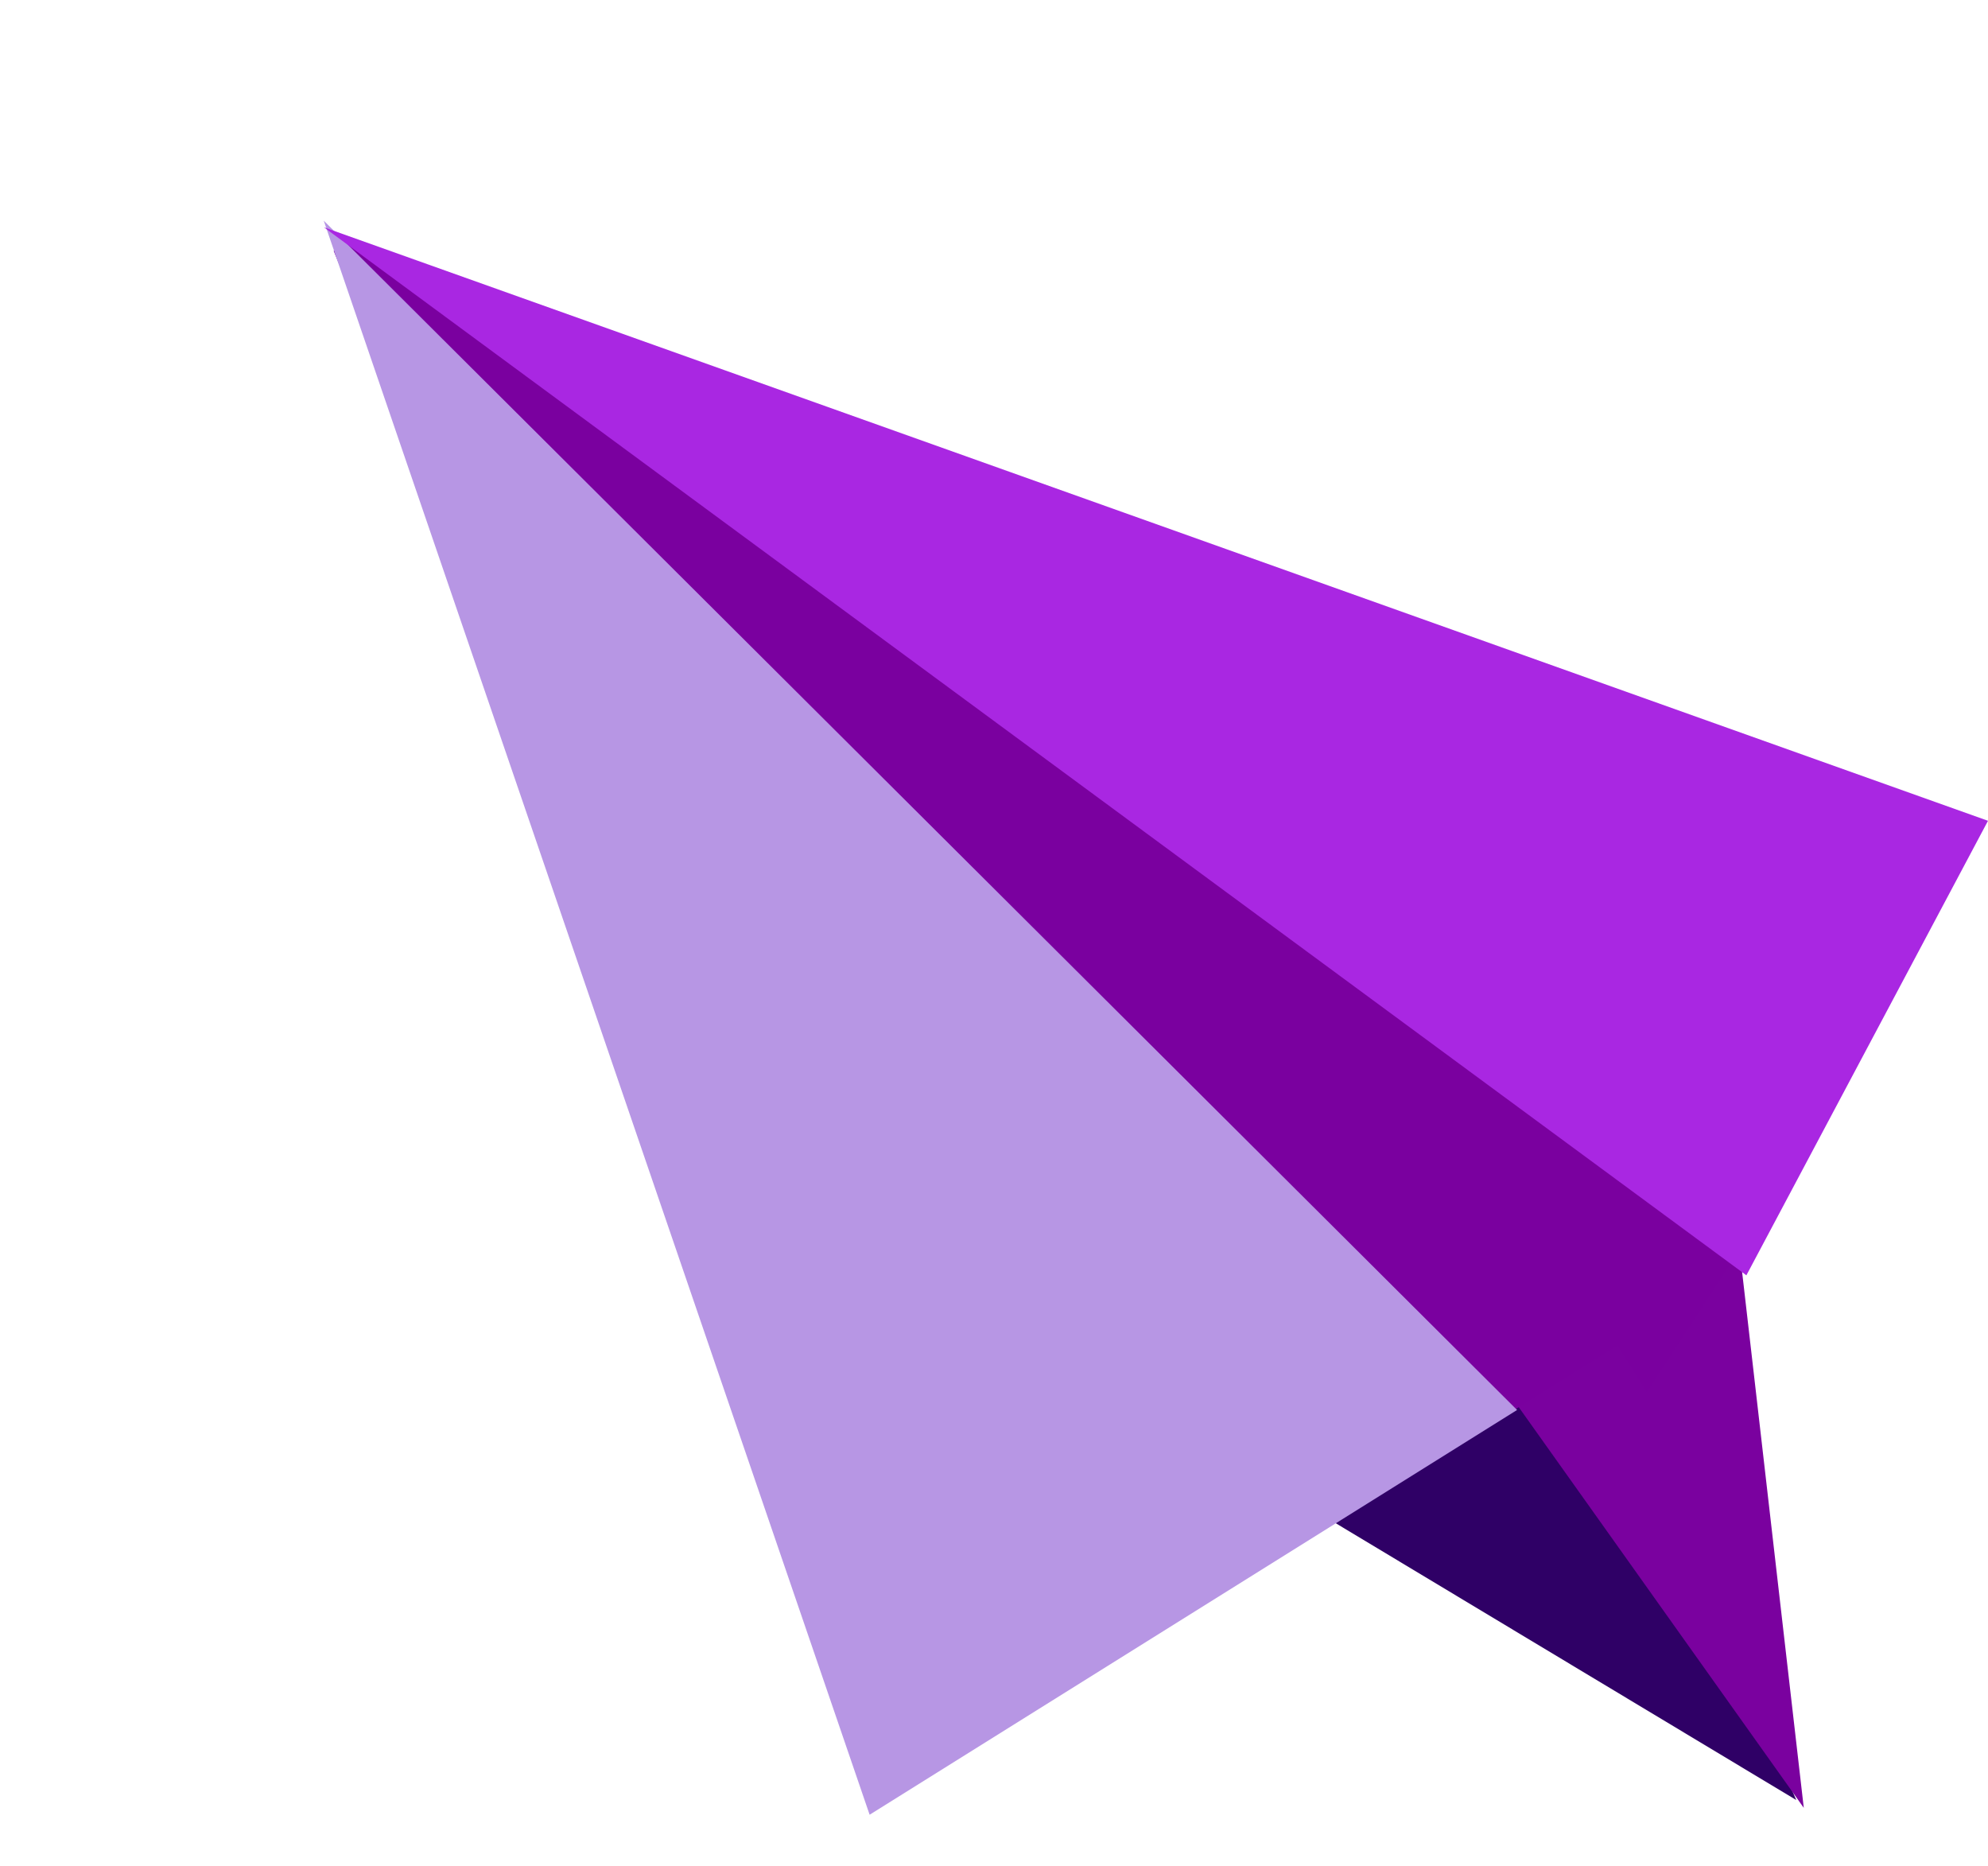
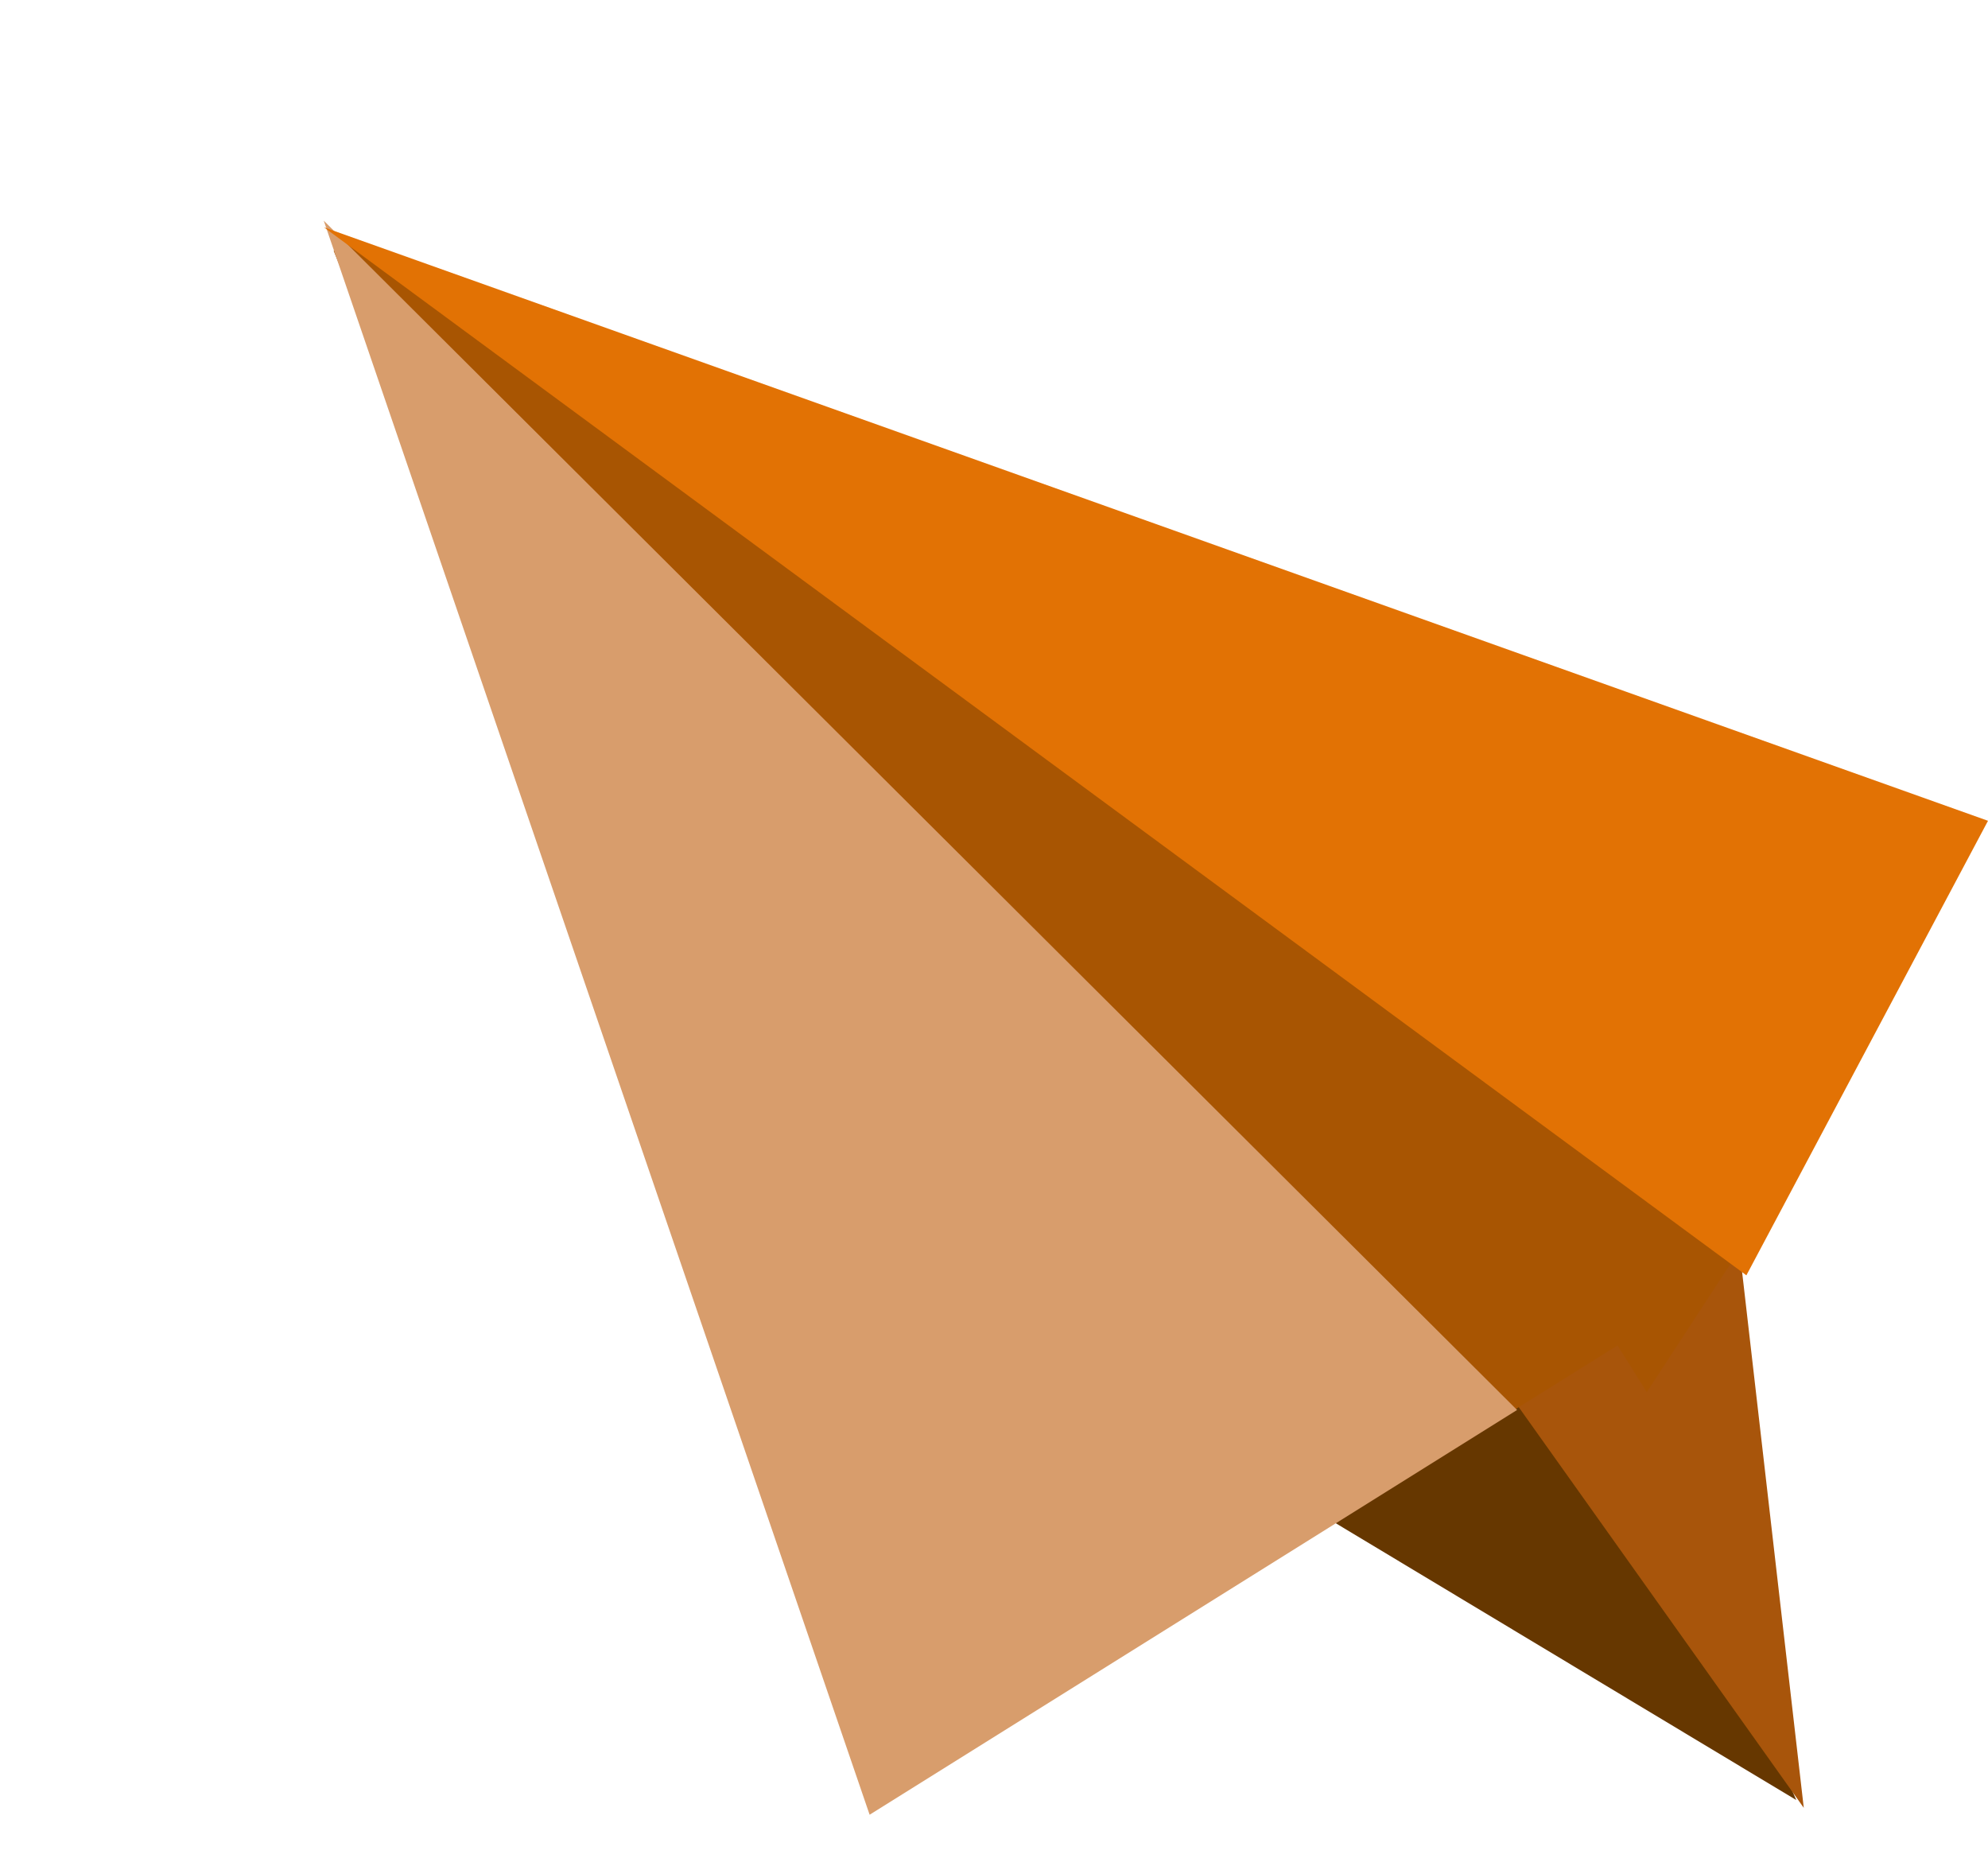
<svg xmlns="http://www.w3.org/2000/svg" width="149.534" height="140.297" viewBox="0 0 149.534 140.297">
-   <g id="그룹_18" data-name="그룹 18" transform="translate(-200 -21.742)">
-     <path id="다각형_22" data-name="다각형 22" d="M27.025,0,54.051,19.09H0Z" transform="matrix(0.857, 0.515, -0.515, 0.857, 298.624, 112.909)" fill="#2f0066" />
-     <path id="다각형_20" data-name="다각형 20" d="M12.133,0,24.266,47.138H0Z" transform="translate(347.004 153.343) rotate(159)" fill="#7a019f" />
-     <path id="빼기_18" data-name="빼기 18" d="M-2749.492,103.325h0l-41.3-26.7-29.174-71.907.66-1.011,108.846,70.358L-2721.2,90.537l-2.2-3.515-26.092,16.3Z" transform="translate(3045.068 35.897)" fill="#7a009f" />
-     <path id="다각형_19" data-name="다각형 19" d="M28.715,0,57.43,123.417H0Z" transform="matrix(0.848, -0.53, 0.53, 0.848, 200, 53.552)" fill="#b796e4" />
-     <path id="다각형_18" data-name="다각형 18" d="M19.356,0,38.712,131.474H0Z" transform="translate(215.275 55.923) rotate(-62)" fill="#a927e2" />
+   <g id="그룹_17" data-name="그룹 17" transform="translate(-200 -21.742)">
+     <path id="다각형_22" data-name="다각형 22" d="M27.025,0,54.051,19.09H0Z" transform="matrix(0.857, 0.515, -0.515, 0.857, 298.624, 112.909)" fill="#663700" />
+     <path id="다각형_20" data-name="다각형 20" d="M12.133,0,24.266,47.138H0Z" transform="translate(347.004 153.343) rotate(159)" fill="#a8550b" />
+     <path id="빼기_18" data-name="빼기 18" d="M-2749.492,103.325h0l-41.3-26.7-29.174-71.907.66-1.011,108.846,70.358L-2721.2,90.537l-2.2-3.515-26.092,16.3Z" transform="translate(3045.068 35.897)" fill="#a85502" />
+     <path id="다각형_19" data-name="다각형 19" d="M28.715,0,57.43,123.417H0Z" transform="matrix(0.848, -0.53, 0.53, 0.848, 200, 53.552)" fill="#d89d6c" />
+     <path id="다각형_18" data-name="다각형 18" d="M19.356,0,38.712,131.474H0Z" transform="translate(215.275 55.923) rotate(-62)" fill="#e27204" />
  </g>
</svg>
